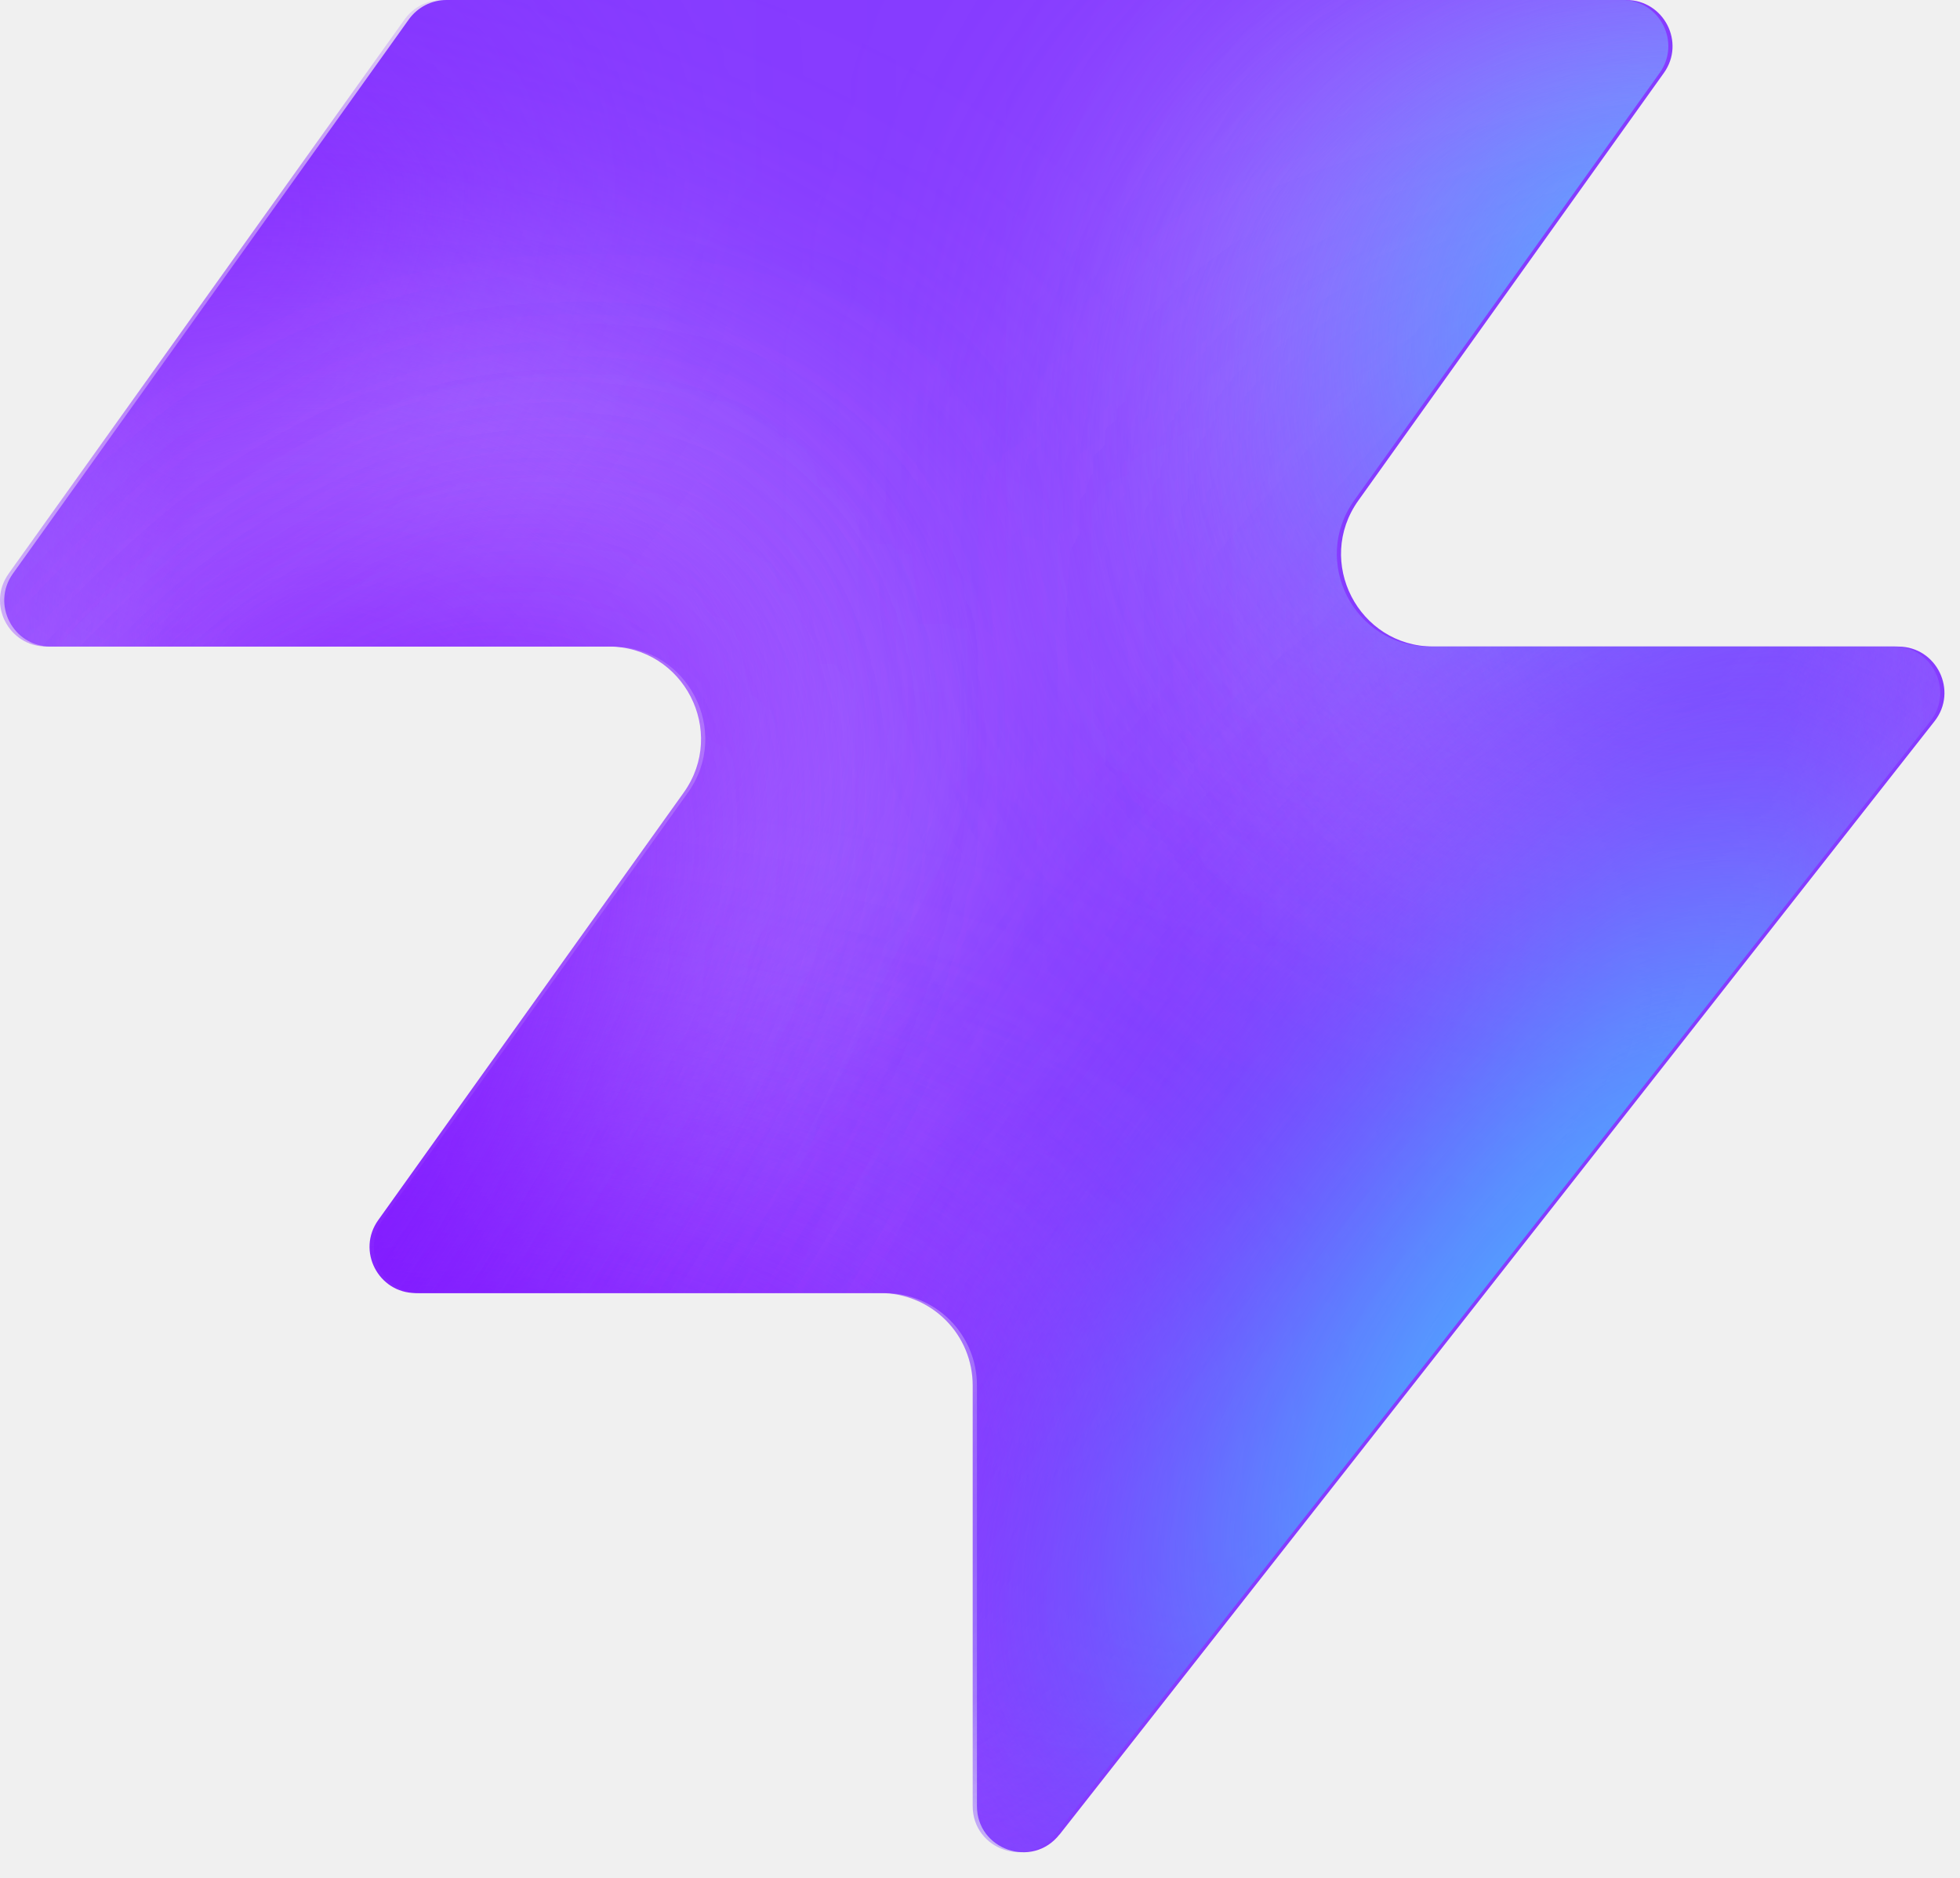
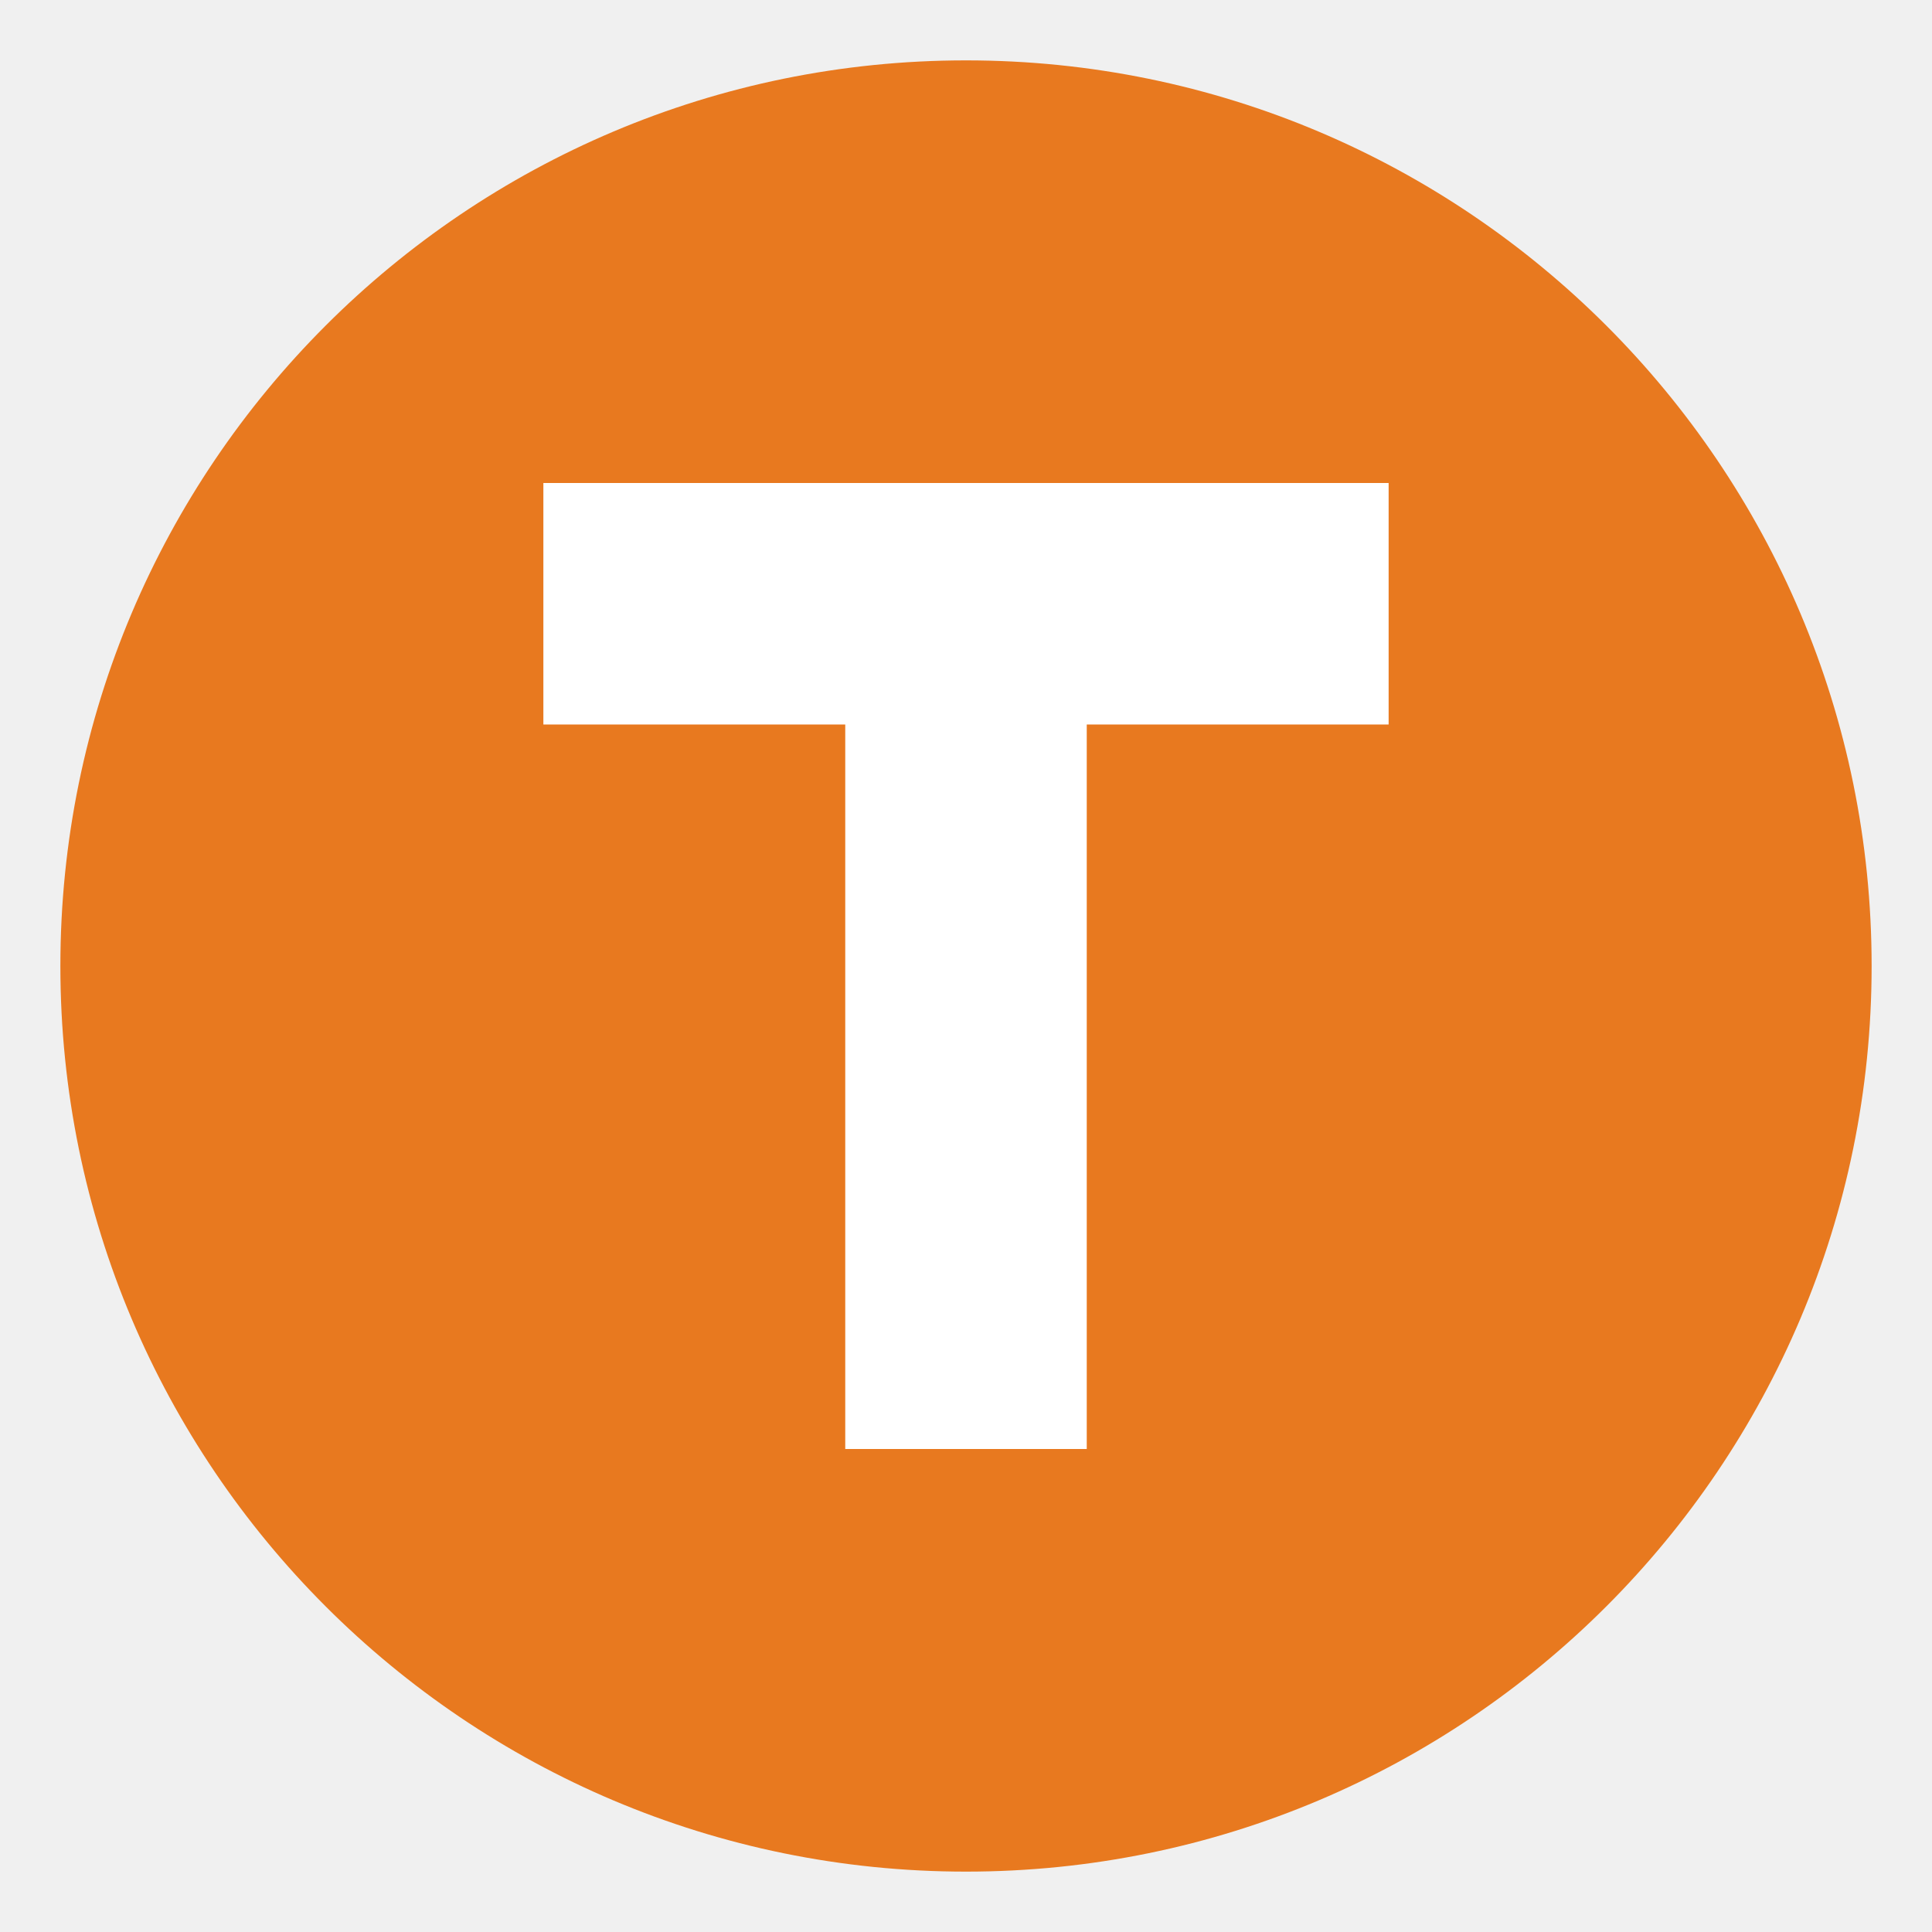
- <svg xmlns="http://www.w3.org/2000/svg" width="48" height="46" fill="none" viewBox="0 0 48 46">
-   <path fill="#863bff" d="M25.946 44.938c-.664.845-2.021.375-2.021-.698V33.937a2.26 2.26 0 0 0-2.262-2.262H10.287c-.92 0-1.456-1.04-.92-1.788l7.48-10.471c1.07-1.497 0-3.578-1.842-3.578H1.237c-.92 0-1.456-1.04-.92-1.788L10.013.474c.214-.297.556-.474.92-.474h28.894c.92 0 1.456 1.04.92 1.788l-7.48 10.471c-1.07 1.498 0 3.579 1.842 3.579h11.377c.943 0 1.473 1.088.89 1.83L25.947 44.94z" style="fill:#863bff;fill:color(display-p3 .525 .23 1);fill-opacity:1" />
-   <mask id="a" width="48" height="46" x="0" y="0" maskUnits="userSpaceOnUse" style="mask-type:alpha">
-     <path fill="#000" d="M25.842 44.938c-.664.844-2.021.375-2.021-.698V33.937a2.26 2.26 0 0 0-2.262-2.262H10.183c-.92 0-1.456-1.04-.92-1.788l7.48-10.471c1.07-1.498 0-3.579-1.842-3.579H1.133c-.92 0-1.456-1.04-.92-1.787L9.91.473c.214-.297.556-.474.92-.474h28.894c.92 0 1.456 1.04.92 1.788l-7.48 10.471c-1.07 1.498 0 3.578 1.842 3.578h11.377c.943 0 1.473 1.088.89 1.832L25.843 44.94z" style="fill:#000;fill-opacity:1" />
-   </mask>
-   <g mask="url(#a)">
-     <g filter="url(#b)">
-       <ellipse cx="5.508" cy="14.704" fill="#ede6ff" rx="5.508" ry="14.704" style="fill:#ede6ff;fill:color(display-p3 .927 .903 1);fill-opacity:1" transform="matrix(.00324 1 1 -.00324 -4.47 31.516)" />
-     </g>
-     <g filter="url(#c)">
-       <ellipse cx="10.399" cy="29.851" fill="#ede6ff" rx="10.399" ry="29.851" style="fill:#ede6ff;fill:color(display-p3 .927 .903 1);fill-opacity:1" transform="matrix(.00324 1 1 -.00324 -39.328 7.883)" />
-     </g>
-     <g filter="url(#d)">
-       <ellipse cx="5.508" cy="30.487" fill="#7e14ff" rx="5.508" ry="30.487" style="fill:#7e14ff;fill:color(display-p3 .492 .077 1);fill-opacity:1" transform="rotate(89.814 -25.913 -14.639)scale(1 -1)" />
-     </g>
-     <g filter="url(#e)">
-       <ellipse cx="5.508" cy="30.599" fill="#7e14ff" rx="5.508" ry="30.599" style="fill:#7e14ff;fill:color(display-p3 .492 .077 1);fill-opacity:1" transform="rotate(89.814 -32.644 -3.334)scale(1 -1)" />
-     </g>
-     <g filter="url(#f)">
-       <ellipse cx="5.508" cy="30.599" fill="#7e14ff" rx="5.508" ry="30.599" style="fill:#7e14ff;fill:color(display-p3 .492 .077 1);fill-opacity:1" transform="matrix(.00324 1 1 -.00324 -34.34 30.47)" />
-     </g>
-     <g filter="url(#g)">
-       <ellipse cx="14.072" cy="22.078" fill="#ede6ff" rx="14.072" ry="22.078" style="fill:#ede6ff;fill:color(display-p3 .927 .903 1);fill-opacity:1" transform="rotate(93.35 24.506 48.493)scale(-1 1)" />
-     </g>
-     <g filter="url(#h)">
-       <ellipse cx="3.47" cy="21.501" fill="#7e14ff" rx="3.47" ry="21.501" style="fill:#7e14ff;fill:color(display-p3 .492 .077 1);fill-opacity:1" transform="rotate(89.009 28.708 47.59)scale(-1 1)" />
-     </g>
-     <g filter="url(#i)">
-       <ellipse cx="3.47" cy="21.501" fill="#7e14ff" rx="3.47" ry="21.501" style="fill:#7e14ff;fill:color(display-p3 .492 .077 1);fill-opacity:1" transform="rotate(89.009 28.708 47.59)scale(-1 1)" />
-     </g>
-     <g filter="url(#j)">
-       <ellipse cx=".387" cy="8.972" fill="#7e14ff" rx="4.407" ry="29.108" style="fill:#7e14ff;fill:color(display-p3 .492 .077 1);fill-opacity:1" transform="rotate(39.51 .387 8.972)" />
-     </g>
-     <g filter="url(#k)">
-       <ellipse cx="47.523" cy="-6.092" fill="#7e14ff" rx="4.407" ry="29.108" style="fill:#7e14ff;fill:color(display-p3 .492 .077 1);fill-opacity:1" transform="rotate(37.892 47.523 -6.092)" />
-     </g>
-     <g filter="url(#l)">
-       <ellipse cx="41.412" cy="6.333" fill="#47bfff" rx="5.971" ry="9.665" style="fill:#47bfff;fill:color(display-p3 .28 .748 1);fill-opacity:1" transform="rotate(37.892 41.412 6.333)" />
-     </g>
-     <g filter="url(#m)">
-       <ellipse cx="-1.879" cy="38.332" fill="#7e14ff" rx="4.407" ry="29.108" style="fill:#7e14ff;fill:color(display-p3 .492 .077 1);fill-opacity:1" transform="rotate(37.892 -1.88 38.332)" />
-     </g>
-     <g filter="url(#n)">
-       <ellipse cx="-1.879" cy="38.332" fill="#7e14ff" rx="4.407" ry="29.108" style="fill:#7e14ff;fill:color(display-p3 .492 .077 1);fill-opacity:1" transform="rotate(37.892 -1.88 38.332)" />
-     </g>
-     <g filter="url(#o)">
-       <ellipse cx="35.651" cy="29.907" fill="#7e14ff" rx="4.407" ry="29.108" style="fill:#7e14ff;fill:color(display-p3 .492 .077 1);fill-opacity:1" transform="rotate(37.892 35.651 29.907)" />
-     </g>
-     <g filter="url(#p)">
-       <ellipse cx="38.418" cy="32.4" fill="#47bfff" rx="5.971" ry="15.297" style="fill:#47bfff;fill:color(display-p3 .28 .748 1);fill-opacity:1" transform="rotate(37.892 38.418 32.4)" />
-     </g>
-   </g>
-   <defs>
-     <filter id="b" width="60.045" height="41.654" x="-19.77" y="16.149" color-interpolation-filters="sRGB" filterUnits="userSpaceOnUse">
-       <feFlood flood-opacity="0" result="BackgroundImageFix" />
-       <feBlend in="SourceGraphic" in2="BackgroundImageFix" result="shape" />
-       <feGaussianBlur result="effect1_foregroundBlur_2002_17158" stdDeviation="7.659" />
-     </filter>
-     <filter id="c" width="90.34" height="51.437" x="-54.613" y="-7.533" color-interpolation-filters="sRGB" filterUnits="userSpaceOnUse">
-       <feFlood flood-opacity="0" result="BackgroundImageFix" />
-       <feBlend in="SourceGraphic" in2="BackgroundImageFix" result="shape" />
-       <feGaussianBlur result="effect1_foregroundBlur_2002_17158" stdDeviation="7.659" />
-     </filter>
-     <filter id="d" width="79.355" height="29.4" x="-49.64" y="2.03" color-interpolation-filters="sRGB" filterUnits="userSpaceOnUse">
-       <feFlood flood-opacity="0" result="BackgroundImageFix" />
-       <feBlend in="SourceGraphic" in2="BackgroundImageFix" result="shape" />
-       <feGaussianBlur result="effect1_foregroundBlur_2002_17158" stdDeviation="4.596" />
-     </filter>
-     <filter id="e" width="79.579" height="29.4" x="-45.045" y="20.029" color-interpolation-filters="sRGB" filterUnits="userSpaceOnUse">
-       <feFlood flood-opacity="0" result="BackgroundImageFix" />
-       <feBlend in="SourceGraphic" in2="BackgroundImageFix" result="shape" />
-       <feGaussianBlur result="effect1_foregroundBlur_2002_17158" stdDeviation="4.596" />
-     </filter>
-     <filter id="f" width="79.579" height="29.4" x="-43.513" y="21.178" color-interpolation-filters="sRGB" filterUnits="userSpaceOnUse">
-       <feFlood flood-opacity="0" result="BackgroundImageFix" />
-       <feBlend in="SourceGraphic" in2="BackgroundImageFix" result="shape" />
-       <feGaussianBlur result="effect1_foregroundBlur_2002_17158" stdDeviation="4.596" />
-     </filter>
-     <filter id="g" width="74.749" height="58.852" x="15.756" y="-17.901" color-interpolation-filters="sRGB" filterUnits="userSpaceOnUse">
-       <feFlood flood-opacity="0" result="BackgroundImageFix" />
-       <feBlend in="SourceGraphic" in2="BackgroundImageFix" result="shape" />
-       <feGaussianBlur result="effect1_foregroundBlur_2002_17158" stdDeviation="7.659" />
-     </filter>
-     <filter id="h" width="61.377" height="25.362" x="23.548" y="2.284" color-interpolation-filters="sRGB" filterUnits="userSpaceOnUse">
-       <feFlood flood-opacity="0" result="BackgroundImageFix" />
-       <feBlend in="SourceGraphic" in2="BackgroundImageFix" result="shape" />
-       <feGaussianBlur result="effect1_foregroundBlur_2002_17158" stdDeviation="4.596" />
-     </filter>
-     <filter id="i" width="61.377" height="25.362" x="23.548" y="2.284" color-interpolation-filters="sRGB" filterUnits="userSpaceOnUse">
-       <feFlood flood-opacity="0" result="BackgroundImageFix" />
-       <feBlend in="SourceGraphic" in2="BackgroundImageFix" result="shape" />
-       <feGaussianBlur result="effect1_foregroundBlur_2002_17158" stdDeviation="4.596" />
-     </filter>
-     <filter id="j" width="56.045" height="63.649" x="-27.636" y="-22.853" color-interpolation-filters="sRGB" filterUnits="userSpaceOnUse">
-       <feFlood flood-opacity="0" result="BackgroundImageFix" />
-       <feBlend in="SourceGraphic" in2="BackgroundImageFix" result="shape" />
-       <feGaussianBlur result="effect1_foregroundBlur_2002_17158" stdDeviation="4.596" />
-     </filter>
-     <filter id="k" width="54.814" height="64.646" x="20.116" y="-38.415" color-interpolation-filters="sRGB" filterUnits="userSpaceOnUse">
-       <feFlood flood-opacity="0" result="BackgroundImageFix" />
-       <feBlend in="SourceGraphic" in2="BackgroundImageFix" result="shape" />
-       <feGaussianBlur result="effect1_foregroundBlur_2002_17158" stdDeviation="4.596" />
-     </filter>
-     <filter id="l" width="33.541" height="35.313" x="24.641" y="-11.323" color-interpolation-filters="sRGB" filterUnits="userSpaceOnUse">
-       <feFlood flood-opacity="0" result="BackgroundImageFix" />
-       <feBlend in="SourceGraphic" in2="BackgroundImageFix" result="shape" />
-       <feGaussianBlur result="effect1_foregroundBlur_2002_17158" stdDeviation="4.596" />
-     </filter>
-     <filter id="m" width="54.814" height="64.646" x="-29.286" y="6.009" color-interpolation-filters="sRGB" filterUnits="userSpaceOnUse">
-       <feFlood flood-opacity="0" result="BackgroundImageFix" />
-       <feBlend in="SourceGraphic" in2="BackgroundImageFix" result="shape" />
-       <feGaussianBlur result="effect1_foregroundBlur_2002_17158" stdDeviation="4.596" />
-     </filter>
-     <filter id="n" width="54.814" height="64.646" x="-29.286" y="6.009" color-interpolation-filters="sRGB" filterUnits="userSpaceOnUse">
-       <feFlood flood-opacity="0" result="BackgroundImageFix" />
-       <feBlend in="SourceGraphic" in2="BackgroundImageFix" result="shape" />
-       <feGaussianBlur result="effect1_foregroundBlur_2002_17158" stdDeviation="4.596" />
-     </filter>
-     <filter id="o" width="54.814" height="64.646" x="8.244" y="-2.416" color-interpolation-filters="sRGB" filterUnits="userSpaceOnUse">
-       <feFlood flood-opacity="0" result="BackgroundImageFix" />
-       <feBlend in="SourceGraphic" in2="BackgroundImageFix" result="shape" />
-       <feGaussianBlur result="effect1_foregroundBlur_2002_17158" stdDeviation="4.596" />
-     </filter>
-     <filter id="p" width="39.409" height="43.623" x="18.713" y="10.588" color-interpolation-filters="sRGB" filterUnits="userSpaceOnUse">
-       <feFlood flood-opacity="0" result="BackgroundImageFix" />
-       <feBlend in="SourceGraphic" in2="BackgroundImageFix" result="shape" />
-       <feGaussianBlur result="effect1_foregroundBlur_2002_17158" stdDeviation="4.596" />
-     </filter>
-   </defs>
+ <svg xmlns="http://www.w3.org/2000/svg" viewBox="0 0 64 64">
+   <circle cx="32" cy="32" r="30" fill="#e8791f" />
+   <rect x="18" y="16" width="28" height="8" fill="#ffffff" />
+   <rect x="28" y="16" width="8" height="32" fill="#ffffff" />
</svg>
